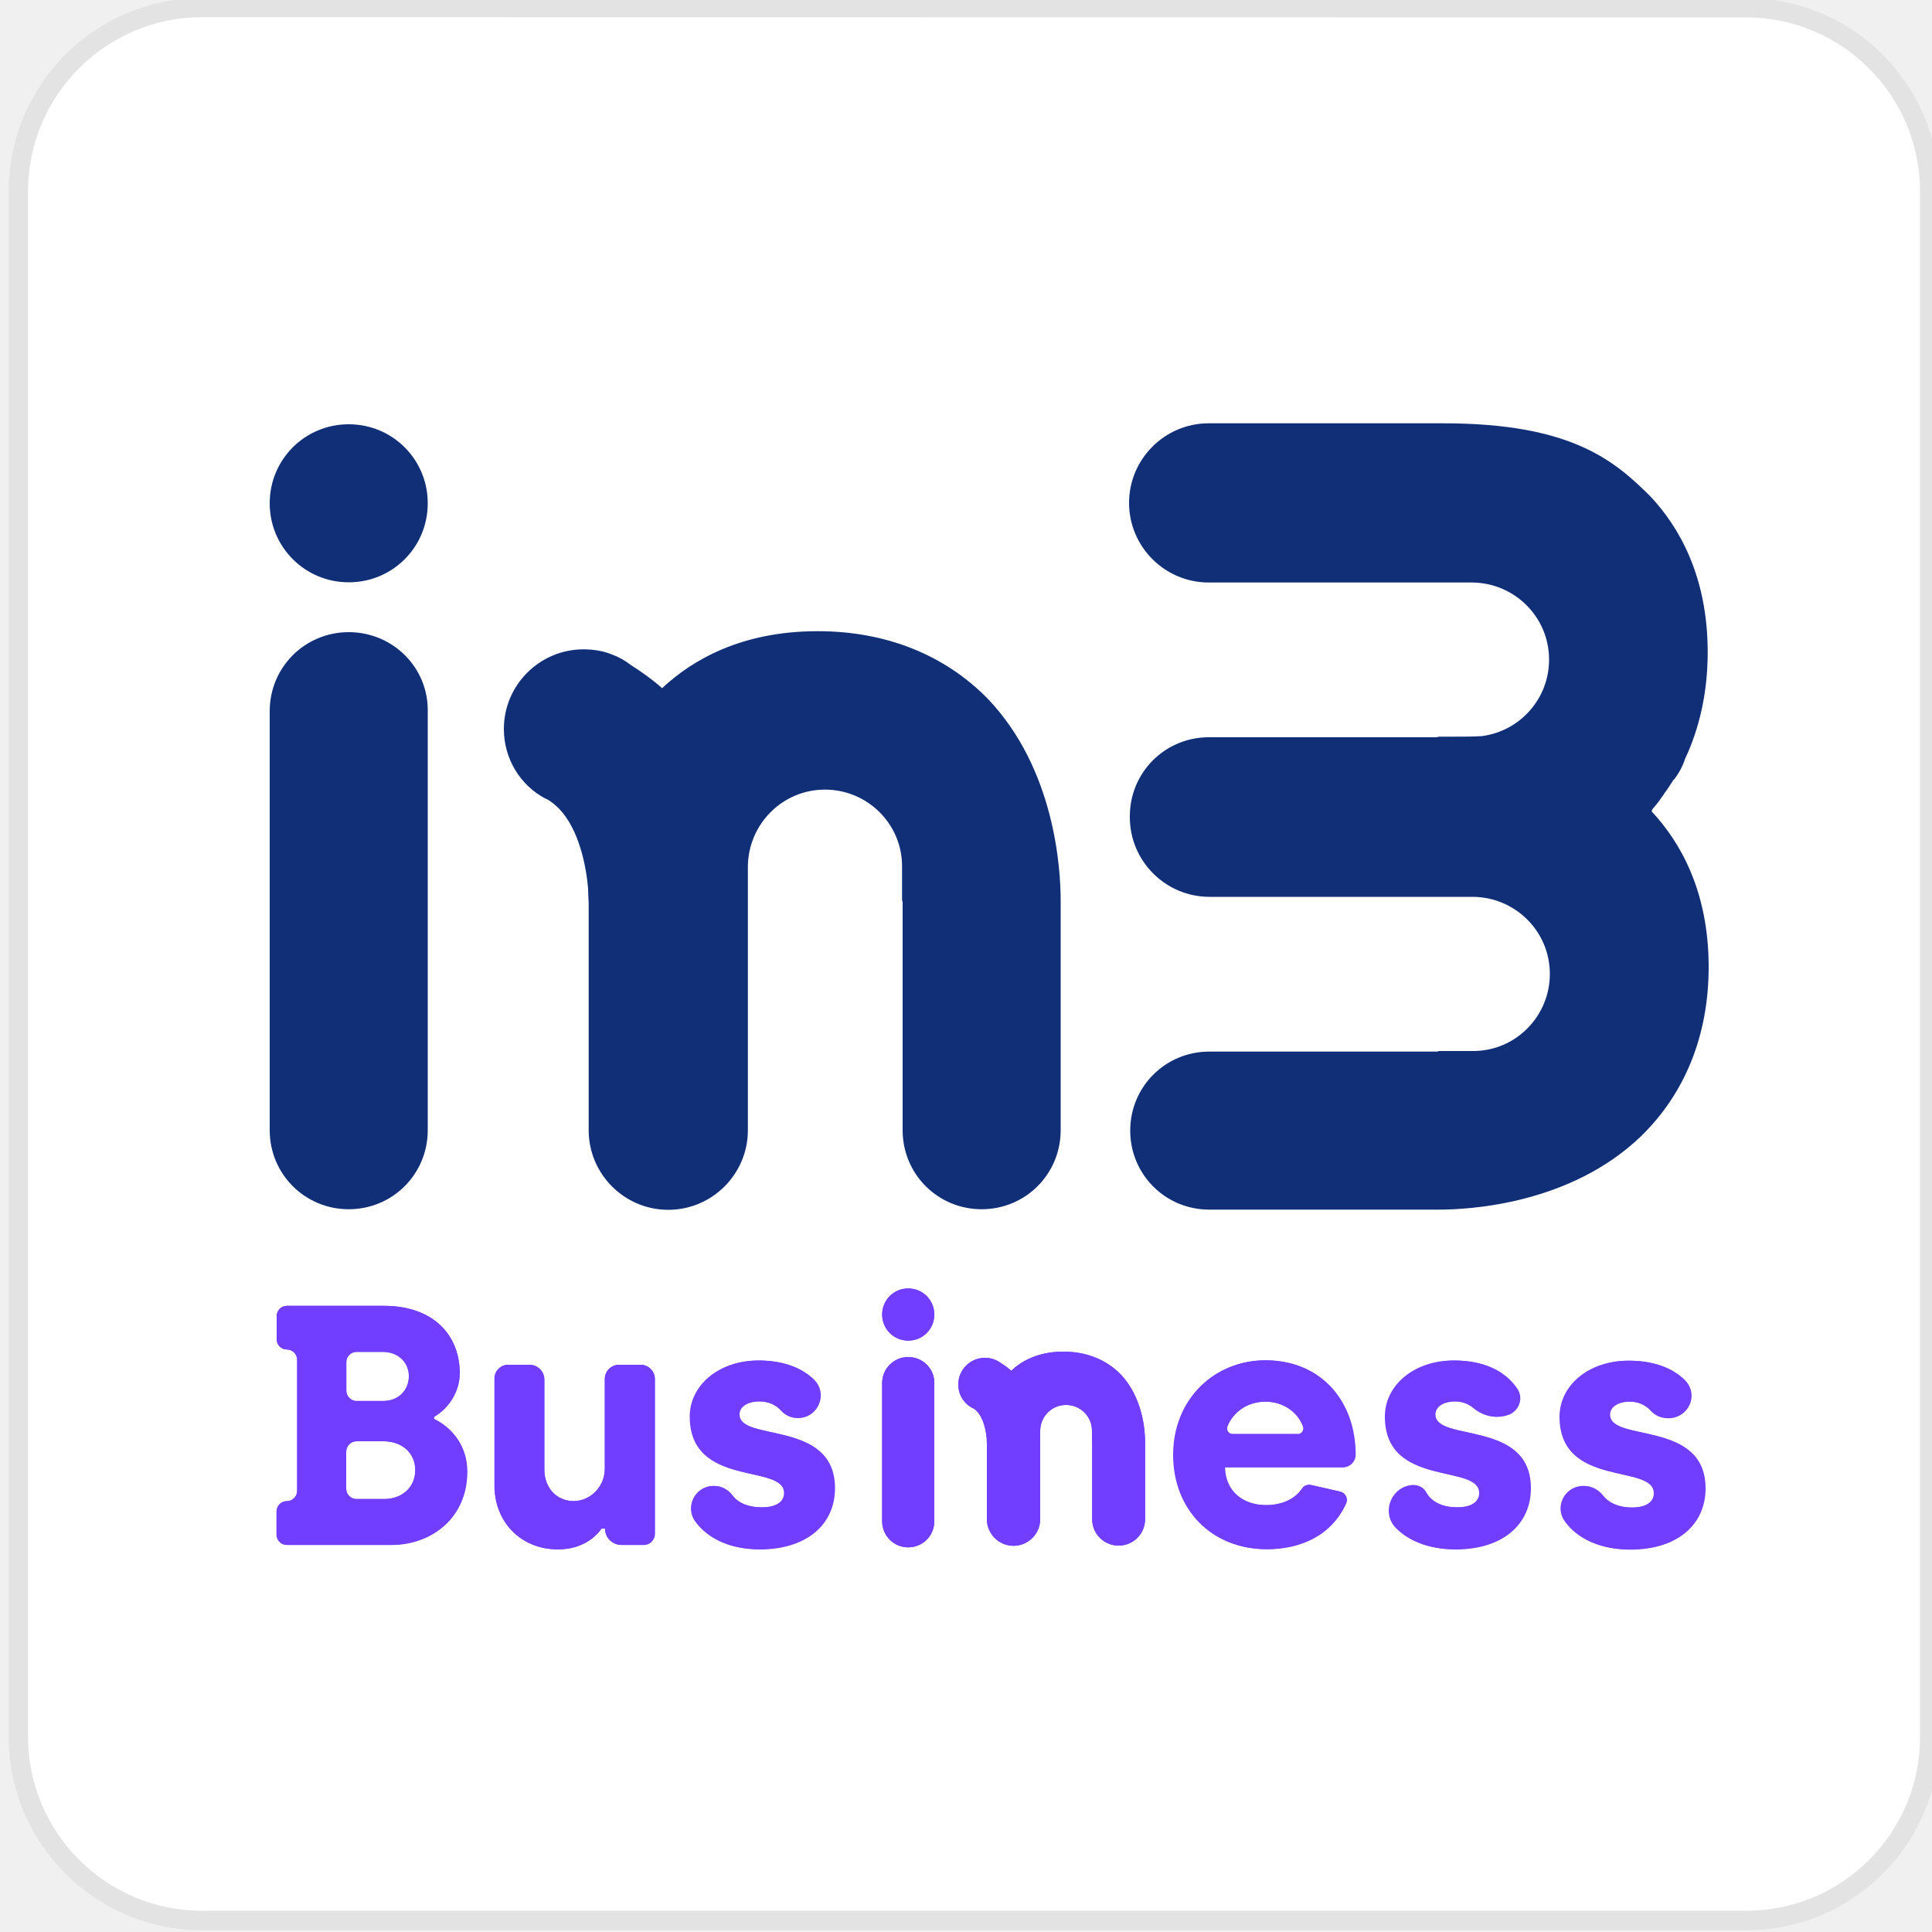
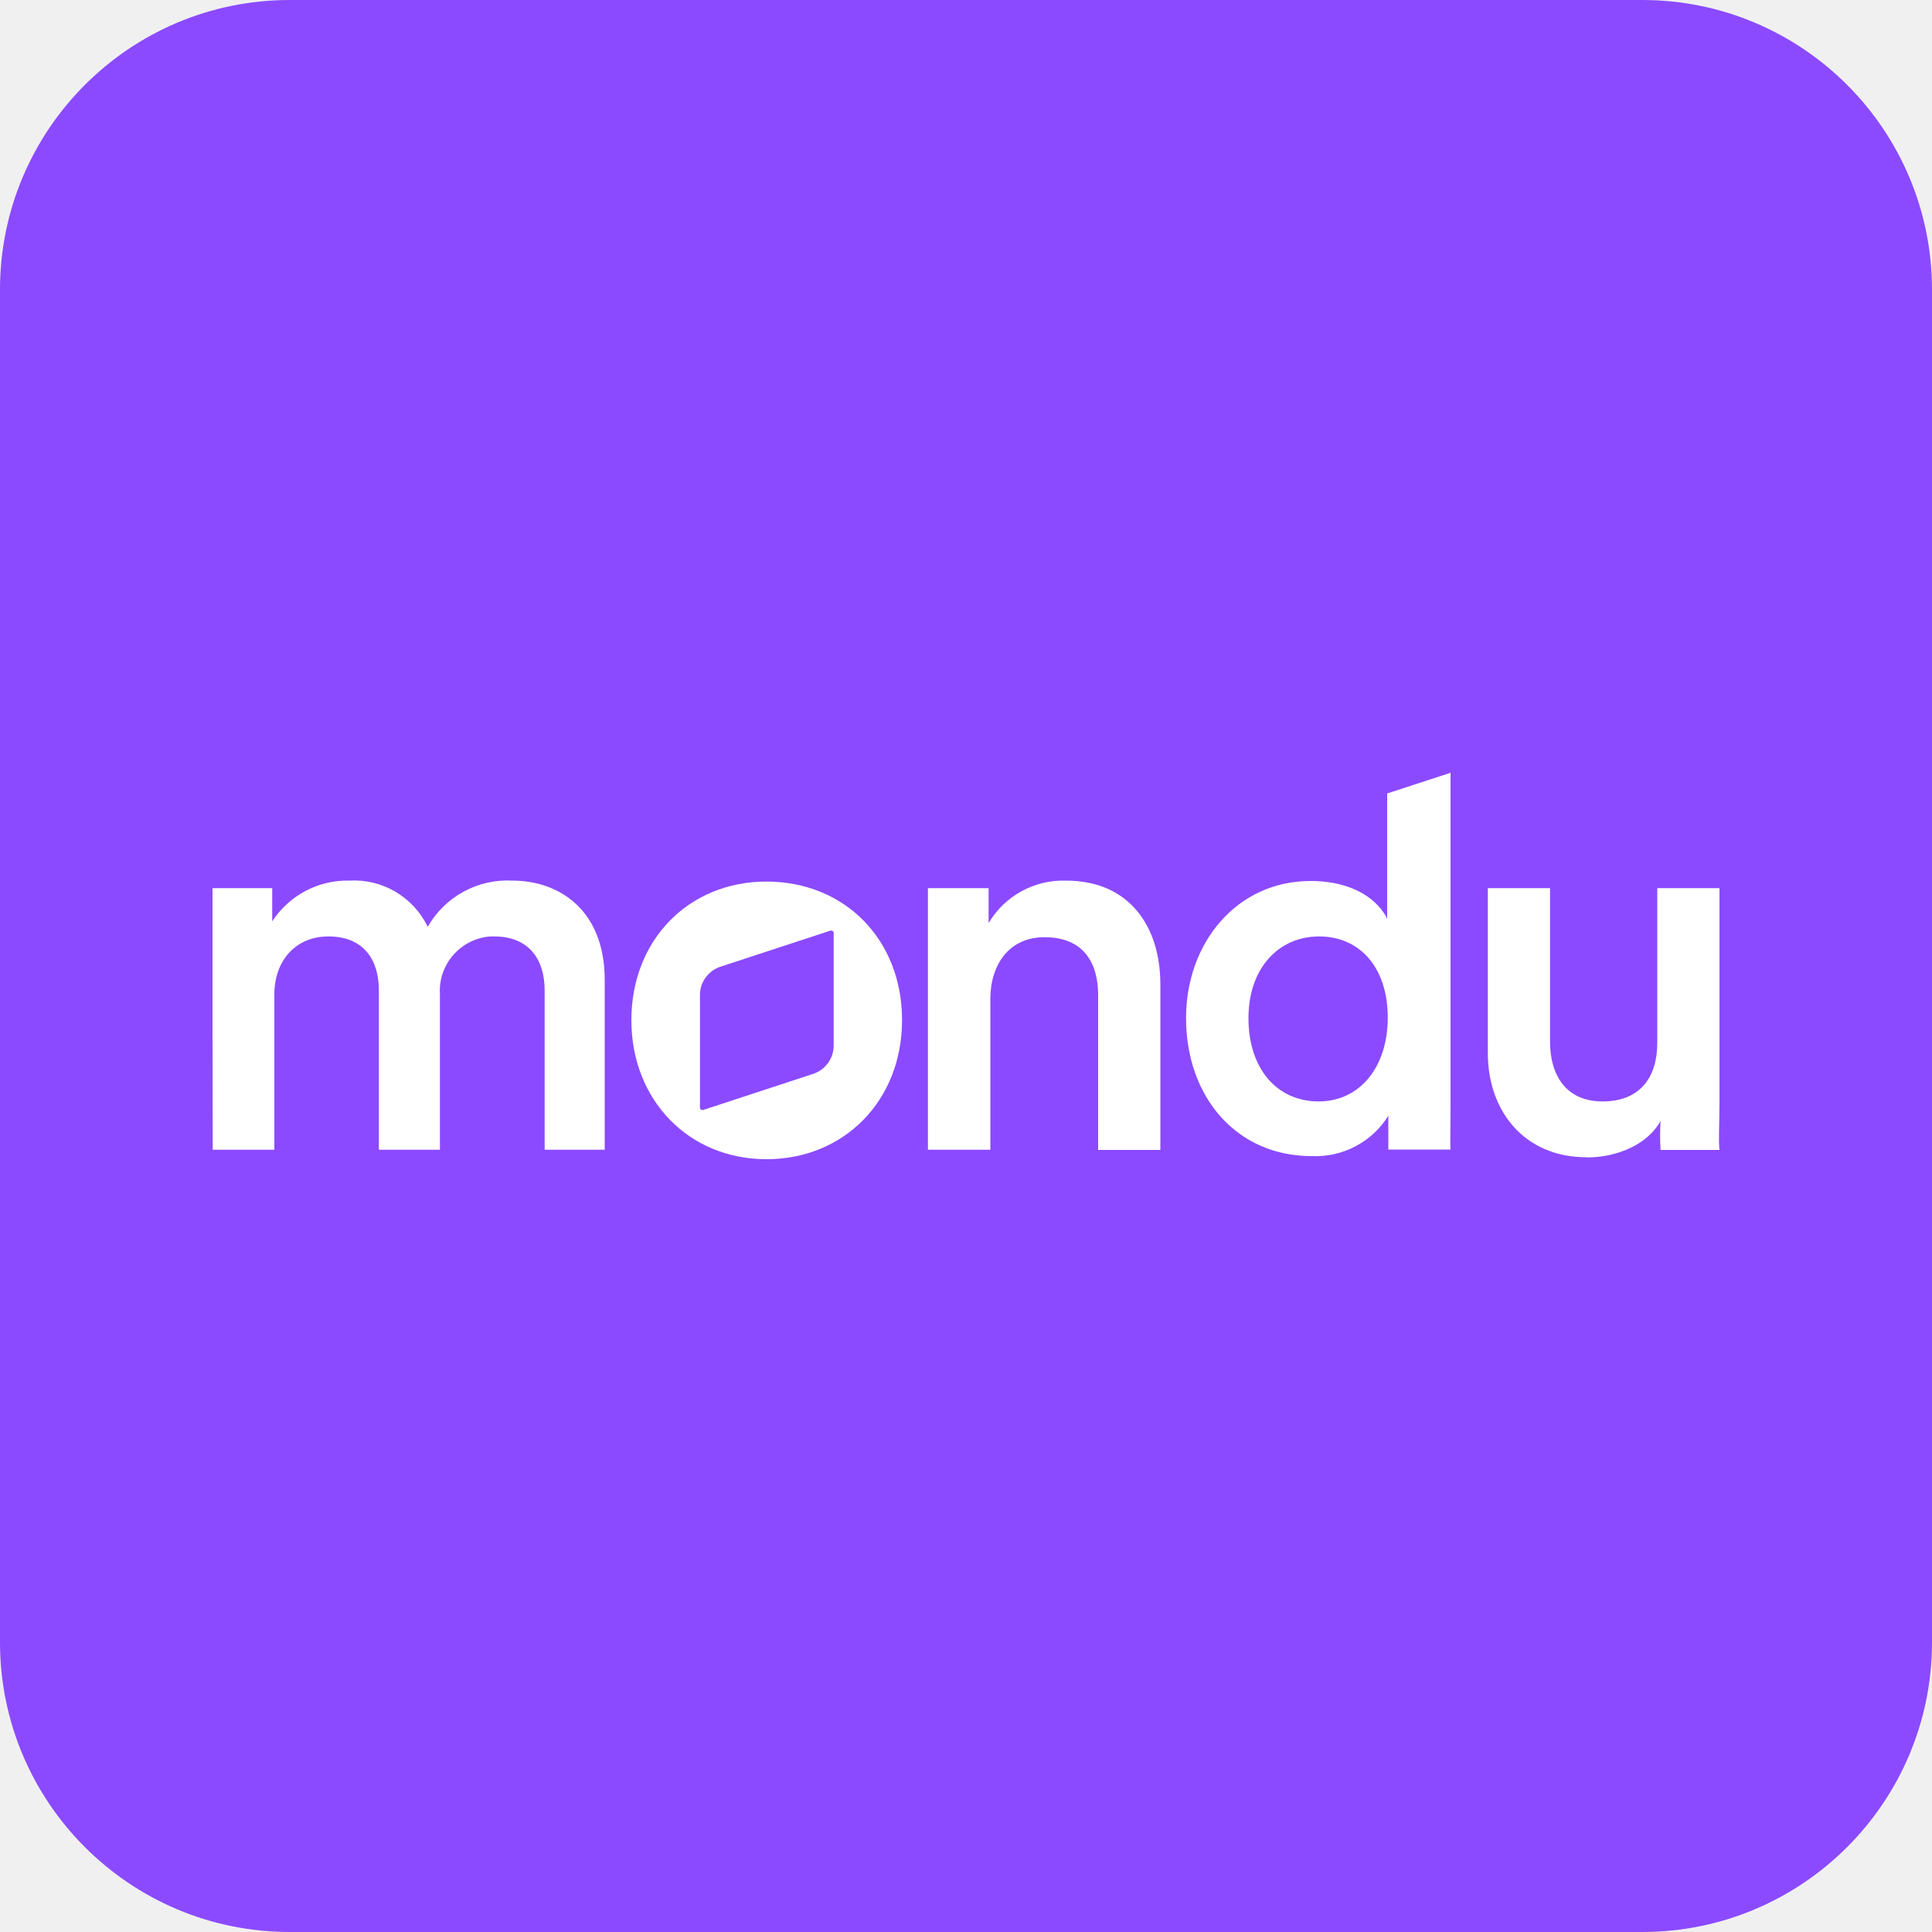
- <svg xmlns="http://www.w3.org/2000/svg" version="1.1" id="Laag_1" x="0px" y="0px" viewBox="0 0 100 100" style="enable-background:new 0 0 100 100;" xml:space="preserve">
-   <style type="text/css">
- 	.st0{fill:#FFFFFF;}
- 	.st1{fill:#E3E3E3;}
- 	.st2{fill:#102F76;}
- 	.st3{fill:#713DFF;}
- </style>
-   <g>
+ <svg xmlns="http://www.w3.org/2000/svg" id="Layer_1" data-name="Layer 1" viewBox="0 0 100 100">
+   <defs>
+     <style>
+       .cls-1 {
+         fill: none;
+       }
+ 
+       .cls-2 {
+         fill: #fff;
+       }
+ 
+       .cls-3 {
+         fill: #8b4aff;
+       }
+ 
+       .cls-4 {
+         clip-path: url(#clippath);
+       }
+     </style>
+     <clipPath id="clippath">
+       <rect class="cls-1" x="11" y="40" width="78" height="20" />
+     </clipPath>
+   </defs>
+   <rect class="cls-3" width="100" height="100" rx="15" ry="15" />
+   <g class="cls-4">
    <g>
-       <path class="st0" d="M10.45,99.4c-5.24,0-9.5-4.26-9.5-9.51V9.9c0-5.24,4.26-9.51,9.5-9.51h79.93c5.24,0,9.5,4.26,9.5,9.51v79.99    c0,2.53-0.98,4.92-2.77,6.71c-1.79,1.8-4.18,2.79-6.72,2.79H10.45z" />
-       <path class="st1" d="M90.38,0.9c4.96,0,9,4.04,9,9.01v79.99c0,2.4-0.93,4.66-2.63,6.36s-3.96,2.64-6.36,2.64H10.45    c-4.96,0-9-4.04-9-9.01V9.9c0-4.96,4.04-9.01,9-9.01L90.38,0.9 M90.38-0.1H10.45c-5.52,0-10,4.48-10,10.01v79.99    c0,5.52,4.48,10.01,10,10.01h79.94c5.52,0,10-4.48,9.99-10.01V9.9C100.38,4.38,95.9-0.1,90.38-0.1L90.38-0.1z" />
+       <path class="cls-2" d="M51.25,59.51h-3.22v-13.54h3.14v1.81c.83-1.41,2.37-2.25,4-2.2,3.3,0,4.89,2.39,4.89,5.37v8.57h-3.22v-8.01c0-1.67-.75-3-2.78-3-1.83,0-2.8,1.42-2.8,3.2v7.81h0Z" />
+       <path class="cls-2" d="M82.12,59.9c-3.22,0-5.11-2.39-5.11-5.39v-8.54h3.22v7.95c0,1.67.78,3.09,2.72,3.09s2.83-1.25,2.83-3.03v-8.01h3.22v11.07c0,1.11-.06,1.97,0,2.48h-3.05c-.03-.5-.03-1,0-1.5-.67,1.22-2.25,1.89-3.83,1.89" />
+       <path class="cls-2" d="M26.53,45.58c-1.8-.1-3.5.83-4.39,2.39-.75-1.54-2.34-2.49-4.05-2.39-1.61-.04-3.12.76-4,2.11v-1.72h-3.1l.02,13.54h3.19v-8.04c0-1.72,1.08-3,2.8-3,1.83,0,2.61,1.22,2.61,2.78v8.26h3.16v-8.04c-.1-1.55,1.07-2.89,2.62-3,.06,0,.12,0,.19,0,1.8,0,2.61,1.19,2.61,2.78v8.26h3.11v-8.79c0-3.59-2.33-5.14-4.78-5.14" />
+       <path class="cls-2" d="M75.08,40l-3.28,1.07v6.48c-.42-.86-1.61-1.95-3.97-1.95-3.81,0-6.44,3.2-6.44,7.09,0,4.09,2.61,7.15,6.5,7.15,1.6.07,3.12-.72,3.97-2.09v1.75h3.22c-.03-.22,0-1.25,0-2.48v-17.04h0ZM68.26,57.01c-2.19,0-3.64-1.72-3.64-4.31s1.56-4.23,3.66-4.23,3.55,1.61,3.55,4.2-1.47,4.34-3.58,4.34" />
+       <path class="cls-2" d="M39.67,45.63c-4.03,0-6.99,3.03-6.99,7.17s2.97,7.2,6.99,7.2,7.02-3.03,7.02-7.2-2.97-7.17-7.02-7.17M43.15,54.15c-.01.66-.45,1.24-1.08,1.44l-5.67,1.86c-.07.02-.15-.02-.17-.09,0-.01,0-.03,0-.04v-5.85c.01-.66.45-1.24,1.08-1.44l5.67-1.86c.07-.02.15.02.17.09,0,.01,0,.03,0,.04v5.85h0Z" />
    </g>
  </g>
-   <g>
-     <path class="st2" d="M18.05,32.72L18.05,32.72c-2.27,0-4.09,1.82-4.09,4.09V58.5c0,2.27,1.82,4.09,4.09,4.09s4.09-1.82,4.09-4.09   V36.81C22.17,34.54,20.32,32.72,18.05,32.72" />
-     <path class="st2" d="M18.05,30.14c2.27,0,4.09-1.82,4.09-4.09s-1.82-4.09-4.09-4.09s-4.09,1.82-4.09,4.09S15.79,30.14,18.05,30.14" />
-     <path class="st2" d="M42.32,32.67c-3.94,0-6.49,1.49-8.05,2.95c-0.49-0.44-1.04-0.83-1.62-1.2c-0.31-0.24-0.63-0.42-0.99-0.55   c-0.44-0.18-0.94-0.26-1.46-0.26c-2.27,0-4.12,1.85-4.12,4.12c0,1.56,0.86,2.92,2.14,3.6c0.03,0,0.05,0.03,0.08,0.03   c0.29,0.16,0.47,0.34,0.63,0.49c1.04,1.07,1.41,2.97,1.51,4.14c0,0.31,0.03,0.6,0.03,0.81v11.7c0,2.27,1.85,4.12,4.12,4.12   c2.27,0,4.12-1.85,4.12-4.12V46.66l0,0v-1.8l0,0v-0.03l0,0c0.03-2.19,1.8-3.96,3.99-3.96c2.19,0,3.99,1.77,3.99,3.96l0,0v0.03l0,0   v1.72c0,0.03,0.03,0.08,0.03,0.13V58.5c0,2.27,1.82,4.09,4.09,4.09c2.27,0,4.09-1.82,4.09-4.09V46.61c0-1.62-0.29-6.8-3.78-10.45   C48.89,33.89,45.86,32.67,42.32,32.67" />
-     <path class="st2" d="M85.61,41.79c0.13-0.16,0.26-0.31,0.36-0.47c0.05-0.08,0.13-0.16,0.18-0.26c0.16-0.21,0.29-0.42,0.44-0.65   c0-0.03,0.03-0.05,0.05-0.05c0.24-0.31,0.42-0.63,0.55-0.99v-0.03c0.78-1.64,1.2-3.52,1.2-5.58c0-3.94-1.49-6.49-2.95-8.05   c-1.88-1.88-4.12-3.8-10.74-3.8H62.56c-2.27,0-4.12,1.85-4.12,4.12s1.85,4.12,4.12,4.12h13.66c2.19,0.03,3.96,1.8,3.96,3.99   c0,2.03-1.51,3.7-3.47,3.96c-0.47,0.03-0.99,0.03-1.54,0.03h-0.7c-0.03,0-0.08,0.03-0.13,0.03H62.57c-2.27,0-4.09,1.82-4.09,4.09   v0.05c0,2.27,1.85,4.12,4.12,4.12h13.66c2.19,0.03,3.96,1.8,3.96,3.99s-1.77,3.99-3.96,3.99H74.5c-0.03,0-0.08,0.03-0.13,0.03   H62.59c-2.27,0-4.09,1.82-4.09,4.09c0,2.27,1.82,4.09,4.09,4.09h11.88c1.62,0,6.8-0.29,10.45-3.78c2.29-2.22,3.52-5.24,3.52-8.78   c0-3.94-1.49-6.49-2.95-8.05C85.5,41.92,85.55,41.84,85.61,41.79" />
-   </g>
-   <g>
-     <path class="st3" d="M14.85,77.7L14.85,77.7c0.29,0,0.53-0.24,0.53-0.53v-6.79c0-0.29-0.24-0.53-0.53-0.53l0,0   c-0.29,0-0.53-0.24-0.53-0.53v-1.2c0-0.29,0.24-0.53,0.53-0.53h5.02c2.57,0,3.93,1.52,3.93,3.49c0,0.95-0.57,1.82-1.33,2.26v0.11   c0.88,0.42,1.72,1.35,1.72,2.72c0,2.41-1.86,3.8-3.94,3.8h-5.4c-0.29,0-0.53-0.24-0.53-0.53v-1.2   C14.32,77.93,14.55,77.7,14.85,77.7L14.85,77.7z M19.84,72.51c0.8,0,1.33-0.57,1.33-1.29c0-0.73-0.57-1.26-1.33-1.26h-1.38   c-0.29,0-0.53,0.24-0.53,0.53v1.49c0,0.29,0.24,0.53,0.53,0.53H19.84z M19.89,77.59c0.9,0,1.61-0.58,1.61-1.5s-0.73-1.49-1.63-1.49   h-1.42c-0.29,0-0.53,0.24-0.53,0.53v1.93c0,0.29,0.24,0.53,0.53,0.53L19.89,77.59L19.89,77.59z" />
-     <path class="st3" d="M25.6,76.9v-5.55c0-0.39,0.32-0.71,0.71-0.71h1.1c0.43,0,0.77,0.35,0.77,0.77v4.66c0,0.85,0.52,1.5,1.29,1.61   c0.98,0.14,1.84-0.66,1.84-1.65v-4.65c0-0.41,0.33-0.74,0.74-0.74h1.11c0.41,0,0.74,0.33,0.74,0.74v8.01   c0,0.32-0.26,0.58-0.58,0.58h-1.15c-0.47,0-0.85-0.38-0.85-0.85l0,0h-0.18l0,0c-0.42,0.6-1.19,1.08-2.26,1.08   C26.91,80.19,25.6,78.72,25.6,76.9L25.6,76.9z" />
-     <path class="st3" d="M36.75,76.93l0.02,0c0.44-0.08,0.88,0.11,1.15,0.47c0.32,0.43,0.89,0.62,1.52,0.62c0.78,0,1.17-0.3,1.17-0.74   c0-1.54-4.88-0.25-4.88-3.96c0-1.61,1.49-2.9,3.56-2.9c1.2,0,2.18,0.34,2.85,0.99c0.64,0.63,0.34,1.71-0.52,1.95l0,0   c-0.42,0.11-0.87-0.01-1.16-0.34c-0.28-0.31-0.68-0.48-1.14-0.48c-0.62,0-1.04,0.27-1.04,0.67c0,1.45,4.94,0.25,4.94,3.82   c0,1.88-1.47,3.17-3.89,3.17c-1.38,0-2.61-0.47-3.32-1.45C35.51,78.05,35.91,77.08,36.75,76.93L36.75,76.93z" />
-     <path class="st3" d="M60.76,75.31c0-2.92,2.16-4.9,4.76-4.9c2.87,0,4.65,2.12,4.65,4.88l0,0c0,0.36-0.29,0.66-0.66,0.66h-6.1l0,0   c0.02,1.22,0.92,1.96,2.14,1.96c0.75,0,1.48-0.26,1.88-0.86c0.1-0.15,0.29-0.22,0.46-0.18l1.49,0.34c0.27,0.06,0.42,0.36,0.3,0.61   c-0.78,1.72-2.44,2.37-4.09,2.37C62.75,80.19,60.77,78.12,60.76,75.31L60.76,75.31z M67.2,74.23c0.2,0,0.35-0.2,0.28-0.39   c-0.27-0.74-1.02-1.29-1.96-1.29c-1.01,0-1.7,0.59-1.98,1.27c-0.08,0.19,0.06,0.41,0.27,0.41H67.2z" />
-     <path class="st3" d="M73.03,76.88L73.03,76.88c0.32-0.06,0.65,0.08,0.8,0.37c0.29,0.53,0.92,0.77,1.62,0.77   c0.78,0,1.17-0.3,1.17-0.74c0-1.54-4.88-0.25-4.88-3.96c0-1.61,1.49-2.9,3.56-2.9c1.46,0,2.59,0.5,3.24,1.46   c0.35,0.52,0.06,1.22-0.54,1.38l-0.07,0.02c-0.56,0.15-1.15-0.01-1.59-0.39c-0.27-0.22-0.62-0.35-1-0.35   c-0.62,0-1.04,0.27-1.04,0.67c0,1.45,4.94,0.25,4.94,3.82c0,1.88-1.47,3.17-3.89,3.17c-1.2,0-2.29-0.35-3.01-1.09   C71.57,78.35,71.98,77.07,73.03,76.88L73.03,76.88z" />
-     <path class="st3" d="M81.8,76.93L81.8,76.93c0.46-0.08,0.9,0.12,1.19,0.49c0.32,0.41,0.89,0.61,1.51,0.61   c0.78,0,1.17-0.3,1.17-0.74c0-1.54-4.88-0.25-4.88-3.96c0-1.61,1.49-2.9,3.56-2.9c1.2,0,2.18,0.34,2.85,0.99   c0.67,0.66,0.34,1.71-0.52,1.95l0,0c-0.42,0.11-0.87-0.01-1.16-0.34c-0.28-0.31-0.68-0.48-1.14-0.48c-0.62,0-1.04,0.27-1.04,0.67   c0,1.45,4.94,0.25,4.94,3.82c0,1.88-1.47,3.17-3.89,3.17c-1.38,0-2.61-0.47-3.32-1.45C80.55,78.05,80.96,77.08,81.8,76.93   L81.8,76.93z" />
-   </g>
-   <path class="st3" d="M47.01,70.24L47.01,70.24c-0.75,0-1.35,0.6-1.35,1.35v7.15c0,0.75,0.6,1.35,1.35,1.35  c0.75,0,1.35-0.6,1.35-1.35v-7.15C48.37,70.84,47.76,70.24,47.01,70.24" />
-   <path class="st3" d="M47.01,69.39c0.75,0,1.35-0.6,1.35-1.35s-0.6-1.35-1.35-1.35c-0.75,0-1.35,0.6-1.35,1.35  S46.26,69.39,47.01,69.39" />
-   <path class="st3" d="M55.04,69.96c-1.32,0-2.18,0.5-2.7,0.99c-0.16-0.15-0.35-0.28-0.54-0.4c-0.11-0.08-0.21-0.14-0.33-0.18  c-0.15-0.06-0.32-0.09-0.49-0.09c-0.76,0-1.38,0.62-1.38,1.38c0,0.53,0.29,0.98,0.72,1.21c0.01,0,0.02,0.01,0.03,0.01  c0.1,0.05,0.16,0.11,0.21,0.16c0.35,0.36,0.47,1,0.51,1.39c0,0.11,0.01,0.2,0.01,0.27v3.93c0,0.76,0.62,1.38,1.38,1.38  s1.38-0.62,1.38-1.38v-3.97l0,0v-0.6l0,0v-0.01l0,0c0.01-0.74,0.6-1.33,1.34-1.33c0.74,0,1.34,0.59,1.34,1.33l0,0v0.01l0,0v0.58  c0,0,0.01,0.03,0.01,0.04v3.95c0,0.76,0.61,1.37,1.37,1.37c0.76,0,1.37-0.61,1.37-1.37v-3.99c0-0.54-0.1-2.28-1.27-3.51  C57.25,70.37,56.23,69.96,55.04,69.96" />
-   <g>
-     <path class="st3" d="M14.85,77.7L14.85,77.7c0.29,0,0.53-0.24,0.53-0.53v-6.79c0-0.29-0.24-0.53-0.53-0.53l0,0   c-0.29,0-0.53-0.24-0.53-0.53v-1.2c0-0.29,0.24-0.53,0.53-0.53h5.02c2.56,0,3.92,1.52,3.92,3.48c0,0.95-0.57,1.82-1.33,2.26v0.11   c0.88,0.42,1.71,1.34,1.71,2.72c0,2.4-1.86,3.8-3.94,3.8h-5.39c-0.29,0-0.53-0.24-0.53-0.53v-1.2   C14.32,77.94,14.55,77.7,14.85,77.7L14.85,77.7z M19.83,72.52c0.8,0,1.33-0.57,1.33-1.29s-0.57-1.25-1.33-1.25h-1.38   c-0.29,0-0.53,0.24-0.53,0.53v1.49c0,0.29,0.24,0.53,0.53,0.53H19.83z M19.88,77.59c0.9,0,1.61-0.58,1.61-1.5s-0.73-1.49-1.63-1.49   h-1.41c-0.29,0-0.53,0.24-0.53,0.53v1.93c0,0.29,0.24,0.53,0.53,0.53L19.88,77.59L19.88,77.59z" />
-     <path class="st3" d="M25.59,76.9v-5.55c0-0.39,0.32-0.71,0.71-0.71h1.1c0.43,0,0.77,0.35,0.77,0.77v4.66c0,0.85,0.52,1.5,1.29,1.61   c0.97,0.14,1.84-0.66,1.84-1.65v-4.65c0-0.41,0.33-0.74,0.74-0.74h1.11c0.41,0,0.74,0.33,0.74,0.74v8c0,0.32-0.26,0.58-0.58,0.58   h-1.15c-0.47,0-0.85-0.38-0.85-0.85l0,0h-0.18l0,0c-0.42,0.6-1.18,1.08-2.26,1.08C26.9,80.19,25.59,78.72,25.59,76.9L25.59,76.9z" />
-     <path class="st3" d="M36.72,76.93l0.02,0c0.44-0.08,0.88,0.11,1.15,0.47c0.32,0.43,0.89,0.62,1.52,0.62c0.78,0,1.17-0.3,1.17-0.74   c0-1.54-4.88-0.25-4.88-3.96c0-1.61,1.49-2.9,3.55-2.9c1.2,0,2.18,0.34,2.85,0.99c0.64,0.63,0.34,1.71-0.52,1.94l0,0   c-0.42,0.11-0.87-0.01-1.16-0.34c-0.28-0.31-0.68-0.48-1.14-0.48c-0.62,0-1.04,0.27-1.04,0.67c0,1.45,4.93,0.25,4.93,3.82   c0,1.87-1.47,3.16-3.89,3.16c-1.38,0-2.61-0.47-3.31-1.45C35.49,78.05,35.89,77.08,36.72,76.93L36.72,76.93z" />
-     <path class="st3" d="M60.72,75.31c0-2.92,2.16-4.9,4.76-4.9c2.86,0,4.65,2.12,4.65,4.88l0,0c0,0.36-0.29,0.65-0.65,0.65h-6.1l0,0   c0.02,1.22,0.92,1.96,2.14,1.96c0.75,0,1.47-0.26,1.87-0.86c0.1-0.15,0.28-0.22,0.46-0.18l1.49,0.34c0.27,0.06,0.42,0.36,0.3,0.61   c-0.78,1.72-2.43,2.37-4.09,2.37C62.7,80.19,60.72,78.12,60.72,75.31L60.72,75.31z M67.16,74.23c0.2,0,0.35-0.2,0.28-0.39   c-0.27-0.74-1.02-1.29-1.95-1.29c-1.01,0-1.7,0.59-1.98,1.27c-0.08,0.19,0.06,0.4,0.27,0.4H67.16z" />
-     <path class="st3" d="M72.97,76.88L72.97,76.88c0.32-0.06,0.65,0.08,0.8,0.37c0.29,0.53,0.92,0.77,1.62,0.77   c0.78,0,1.17-0.3,1.17-0.74c0-1.54-4.88-0.25-4.88-3.96c0-1.61,1.49-2.9,3.55-2.9c1.46,0,2.59,0.5,3.23,1.45   c0.35,0.52,0.06,1.22-0.54,1.38l-0.07,0.02c-0.56,0.15-1.14-0.01-1.59-0.39c-0.27-0.22-0.61-0.35-1-0.35   c-0.62,0-1.04,0.27-1.04,0.67c0,1.45,4.93,0.25,4.93,3.82c0,1.87-1.47,3.16-3.89,3.16c-1.2,0-2.28-0.35-3.01-1.09   C71.52,78.35,71.93,77.07,72.97,76.88L72.97,76.88z" />
-     <path class="st3" d="M81.73,76.93L81.73,76.93c0.46-0.08,0.9,0.12,1.19,0.49c0.32,0.41,0.89,0.61,1.51,0.61   c0.78,0,1.17-0.3,1.17-0.74c0-1.54-4.88-0.25-4.88-3.96c0-1.61,1.49-2.9,3.55-2.9c1.2,0,2.18,0.34,2.85,0.99   c0.67,0.66,0.34,1.71-0.52,1.94l0,0c-0.42,0.11-0.87-0.01-1.16-0.34c-0.28-0.31-0.68-0.48-1.14-0.48c-0.62,0-1.04,0.27-1.04,0.67   c0,1.45,4.93,0.25,4.93,3.82c0,1.87-1.47,3.16-3.89,3.16c-1.38,0-2.61-0.47-3.31-1.45C80.49,78.06,80.9,77.08,81.73,76.93   L81.73,76.93z" />
-   </g>
-   <path class="st3" d="M47.01,70.24L47.01,70.24c-0.75,0-1.35,0.6-1.35,1.35v7.15c0,0.75,0.6,1.35,1.35,1.35  c0.75,0,1.35-0.6,1.35-1.35v-7.15C48.37,70.84,47.76,70.24,47.01,70.24" />
-   <path class="st3" d="M47.01,69.39c0.75,0,1.35-0.6,1.35-1.35s-0.6-1.35-1.35-1.35c-0.75,0-1.35,0.6-1.35,1.35  S46.26,69.39,47.01,69.39" />
-   <path class="st3" d="M55.04,69.96c-1.32,0-2.18,0.5-2.7,0.99c-0.16-0.15-0.35-0.28-0.54-0.4c-0.11-0.08-0.21-0.14-0.33-0.18  c-0.15-0.06-0.32-0.09-0.49-0.09c-0.76,0-1.38,0.62-1.38,1.38c0,0.53,0.29,0.98,0.72,1.21c0.01,0,0.02,0.01,0.03,0.01  c0.1,0.05,0.16,0.11,0.21,0.16c0.35,0.36,0.47,1,0.51,1.39c0,0.11,0.01,0.2,0.01,0.27v3.93c0,0.76,0.62,1.38,1.38,1.38  s1.38-0.62,1.38-1.38v-3.97l0,0v-0.6l0,0v-0.01l0,0c0.01-0.74,0.6-1.33,1.34-1.33c0.74,0,1.34,0.59,1.34,1.33l0,0v0.01l0,0v0.58  c0,0,0.01,0.03,0.01,0.04v3.95c0,0.76,0.61,1.37,1.37,1.37c0.76,0,1.37-0.61,1.37-1.37v-3.99c0-0.54-0.1-2.28-1.27-3.51  C57.25,70.37,56.23,69.96,55.04,69.96" />
</svg>
